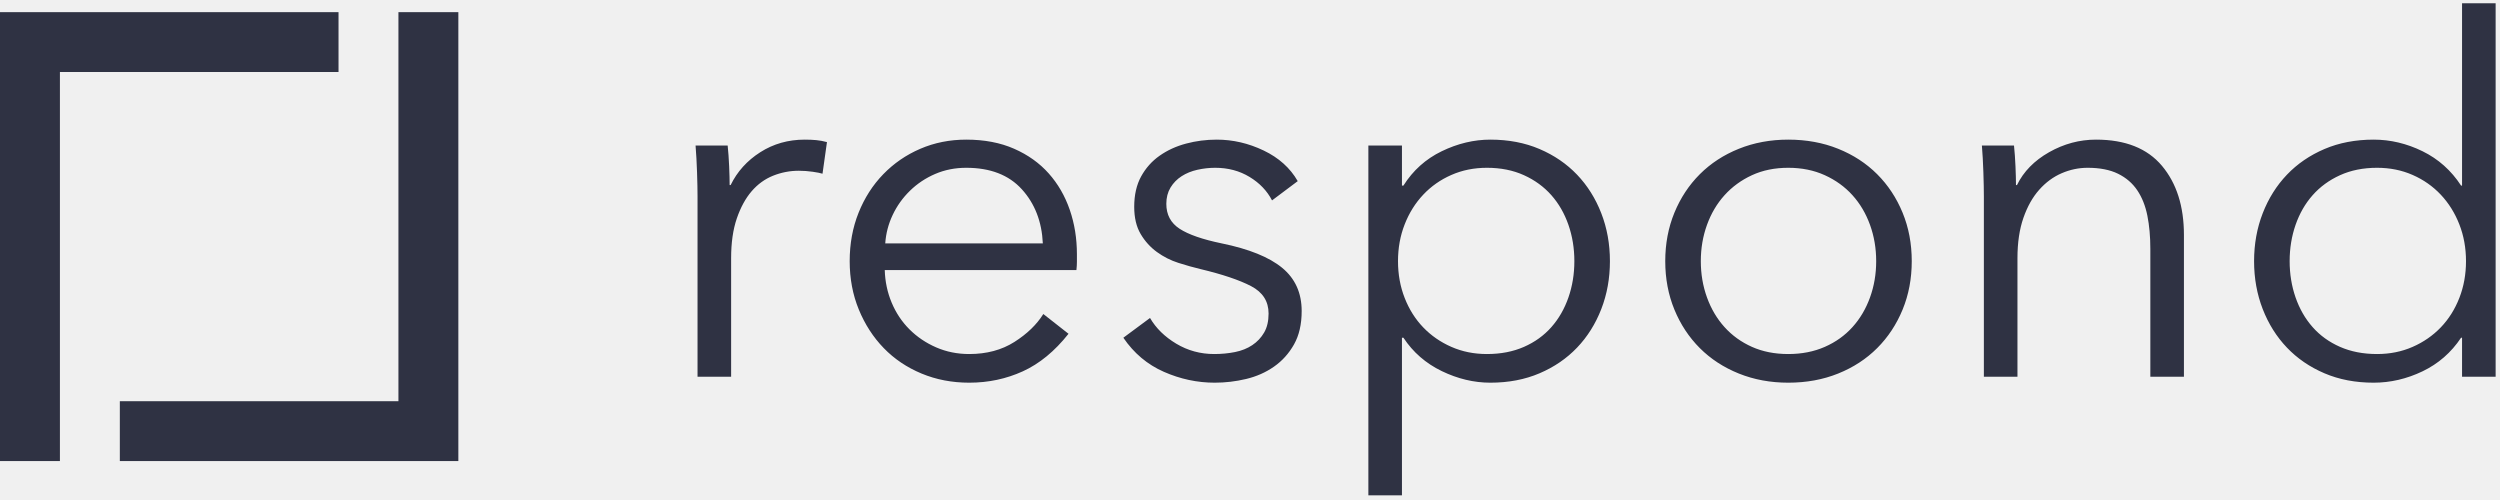
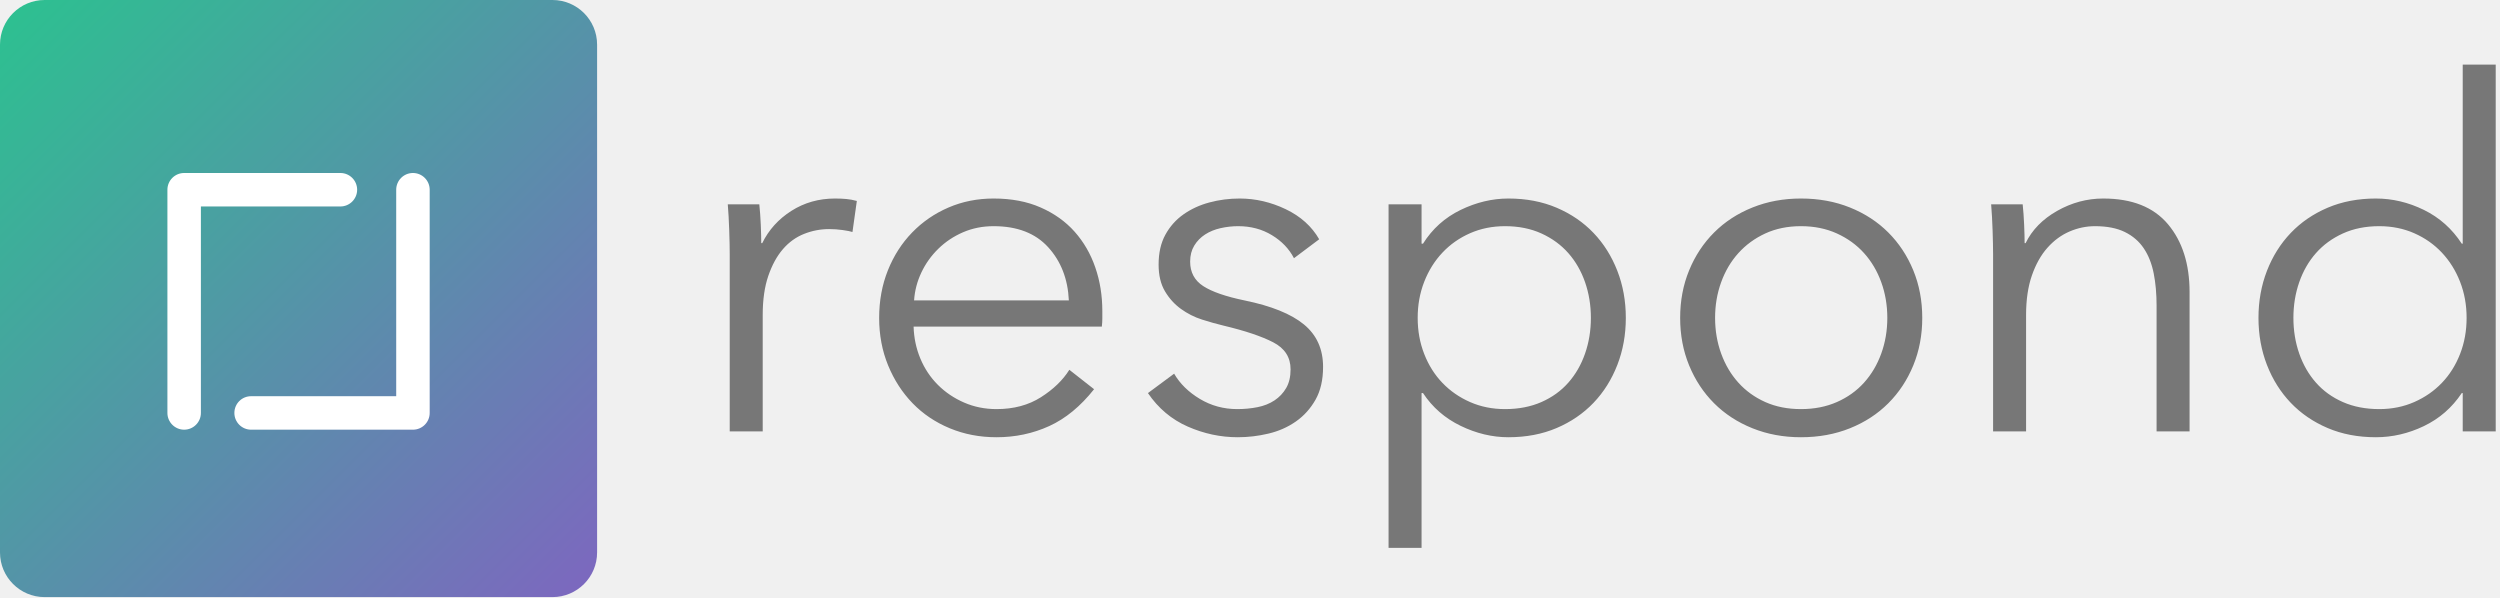
- <svg xmlns="http://www.w3.org/2000/svg" width="440px" height="88px" viewBox="0 0 440 88" version="1.1">
+ <svg xmlns="http://www.w3.org/2000/svg" width="448px" height="107px" viewBox="0 0 448 107" version="1.1">
+   <defs>
+     <linearGradient x1="5.264%" y1="0%" x2="109.437%" y2="104.735%" id="linearGradient-1">
+       <stop stop-color="#2EBF91" offset="0%" />
+       <stop stop-color="#8360C3" offset="100%" />
+     </linearGradient>
+   </defs>
  <g id="Page-1" stroke="none" stroke-width="1" fill="none" fill-rule="evenodd">
-     <g id="Branding-Copy-8" transform="translate(-534, -152)" fill="#2F3243">
-       <g id="brand" transform="translate(0, -4)">
-         <g id="logo" transform="translate(534, 156)">
-           <path d="M122.766,34.574 C122.766,33.473 122.737,32.053 122.679,30.314 C122.621,28.575 122.534,27.01 122.419,25.619 L128.07,25.619 C128.186,26.72 128.273,27.937 128.331,29.27 C128.388,30.603 128.417,31.705 128.417,32.574 L128.591,32.574 C129.751,30.198 131.489,28.27 133.808,26.792 C136.126,25.314 138.734,24.575 141.633,24.575 C142.386,24.575 143.067,24.604 143.676,24.662 C144.284,24.72 144.907,24.836 145.545,25.01 L144.762,30.574 C144.415,30.459 143.835,30.343 143.024,30.227 C142.212,30.111 141.401,30.053 140.589,30.053 C139.024,30.053 137.517,30.343 136.068,30.922 C134.619,31.502 133.359,32.415 132.286,33.661 C131.214,34.907 130.345,36.501 129.678,38.443 C129.012,40.385 128.678,42.718 128.678,45.442 L128.678,66.31 L122.766,66.31 L122.766,34.574 Z M183.538,42.834 C183.364,39.008 182.133,35.835 179.843,33.313 C177.554,30.792 174.293,29.531 170.062,29.531 C168.092,29.531 166.266,29.893 164.585,30.618 C162.904,31.343 161.426,32.328 160.151,33.574 C158.876,34.82 157.862,36.24 157.108,37.835 C156.355,39.429 155.92,41.095 155.804,42.834 L183.538,42.834 Z M189.537,44.747 L189.537,46.051 C189.537,46.515 189.508,47.007 189.45,47.529 L155.717,47.529 C155.775,49.558 156.181,51.471 156.934,53.268 C157.688,55.065 158.731,56.63 160.064,57.963 C161.397,59.296 162.962,60.354 164.759,61.136 C166.556,61.919 168.497,62.31 170.584,62.31 C173.656,62.31 176.308,61.6 178.539,60.18 C180.771,58.76 182.466,57.122 183.625,55.267 L188.059,58.745 C185.625,61.817 182.944,64.02 180.017,65.353 C177.09,66.686 173.946,67.353 170.584,67.353 C167.57,67.353 164.773,66.817 162.194,65.744 C159.615,64.672 157.398,63.18 155.543,61.267 C153.688,59.354 152.225,57.093 151.153,54.485 C150.08,51.876 149.544,49.036 149.544,45.964 C149.544,42.892 150.066,40.052 151.109,37.443 C152.152,34.835 153.601,32.574 155.456,30.661 C157.311,28.749 159.484,27.256 161.977,26.184 C164.469,25.111 167.164,24.575 170.062,24.575 C173.25,24.575 176.061,25.111 178.496,26.184 C180.93,27.256 182.959,28.705 184.581,30.531 C186.204,32.357 187.436,34.487 188.276,36.922 C189.117,39.356 189.537,41.964 189.537,44.747 L189.537,44.747 Z M223.879,35.27 C223.009,33.589 221.691,32.212 219.923,31.14 C218.155,30.067 216.141,29.531 213.881,29.531 C212.837,29.531 211.794,29.647 210.751,29.879 C209.707,30.111 208.78,30.488 207.969,31.009 C207.157,31.531 206.505,32.197 206.012,33.009 C205.52,33.82 205.273,34.777 205.273,35.878 C205.273,37.791 206.056,39.255 207.621,40.269 C209.186,41.283 211.649,42.138 215.011,42.834 C219.822,43.819 223.372,45.254 225.661,47.138 C227.951,49.022 229.095,51.558 229.095,54.746 C229.095,57.064 228.646,59.021 227.748,60.615 C226.849,62.209 225.676,63.513 224.227,64.527 C222.778,65.542 221.14,66.266 219.314,66.701 C217.489,67.136 215.648,67.353 213.794,67.353 C210.722,67.353 207.737,66.715 204.839,65.44 C201.941,64.165 199.564,62.165 197.71,59.441 L202.404,55.963 C203.448,57.76 204.984,59.267 207.012,60.484 C209.041,61.701 211.272,62.31 213.707,62.31 C214.982,62.31 216.199,62.194 217.358,61.962 C218.518,61.73 219.532,61.325 220.401,60.745 C221.271,60.165 221.966,59.426 222.488,58.528 C223.009,57.629 223.27,56.514 223.27,55.18 C223.27,53.036 222.242,51.427 220.184,50.355 C218.126,49.283 215.156,48.283 211.272,47.355 C210.055,47.065 208.766,46.703 207.404,46.268 C206.041,45.834 204.781,45.196 203.622,44.356 C202.462,43.515 201.506,42.457 200.753,41.182 C199.999,39.907 199.622,38.313 199.622,36.4 C199.622,34.313 200.028,32.531 200.839,31.053 C201.651,29.575 202.738,28.357 204.1,27.401 C205.462,26.444 207.012,25.734 208.751,25.271 C210.49,24.807 212.287,24.575 214.141,24.575 C216.982,24.575 219.735,25.213 222.401,26.488 C225.067,27.763 227.067,29.56 228.4,31.879 L223.879,35.27 Z M246.744,87.177 L240.832,87.177 L240.832,25.619 L246.744,25.619 L246.744,32.661 L247.005,32.661 C248.686,29.995 250.932,27.981 253.743,26.618 C256.554,25.256 259.409,24.575 262.307,24.575 C265.495,24.575 268.378,25.126 270.958,26.227 C273.537,27.328 275.739,28.836 277.565,30.748 C279.391,32.661 280.811,34.922 281.825,37.53 C282.84,40.139 283.347,42.95 283.347,45.964 C283.347,48.978 282.84,51.789 281.825,54.398 C280.811,57.006 279.391,59.267 277.565,61.18 C275.739,63.093 273.537,64.6 270.958,65.701 C268.378,66.802 265.495,67.353 262.307,67.353 C259.409,67.353 256.554,66.672 253.743,65.31 C250.932,63.948 248.686,61.991 247.005,59.441 L246.744,59.441 L246.744,87.177 Z M277.087,45.964 C277.087,43.703 276.739,41.573 276.044,39.573 C275.348,37.574 274.348,35.835 273.044,34.357 C271.74,32.879 270.132,31.705 268.219,30.835 C266.306,29.966 264.133,29.531 261.698,29.531 C259.438,29.531 257.351,29.951 255.439,30.792 C253.526,31.632 251.874,32.792 250.483,34.27 C249.092,35.748 248.005,37.487 247.223,39.487 C246.44,41.486 246.049,43.645 246.049,45.964 C246.049,48.283 246.44,50.442 247.223,52.442 C248.005,54.441 249.092,56.166 250.483,57.615 C251.874,59.064 253.526,60.209 255.439,61.049 C257.351,61.89 259.438,62.31 261.698,62.31 C264.133,62.31 266.306,61.89 268.219,61.049 C270.132,60.209 271.74,59.05 273.044,57.571 C274.348,56.093 275.348,54.354 276.044,52.355 C276.739,50.355 277.087,48.225 277.087,45.964 L277.087,45.964 Z M336.468,45.964 C336.468,49.036 335.932,51.876 334.859,54.485 C333.787,57.093 332.295,59.354 330.382,61.267 C328.469,63.18 326.18,64.672 323.514,65.744 C320.847,66.817 317.92,67.353 314.732,67.353 C311.603,67.353 308.705,66.817 306.038,65.744 C303.372,64.672 301.083,63.18 299.17,61.267 C297.257,59.354 295.765,57.093 294.693,54.485 C293.62,51.876 293.084,49.036 293.084,45.964 C293.084,42.892 293.62,40.052 294.693,37.443 C295.765,34.835 297.257,32.574 299.17,30.661 C301.083,28.749 303.372,27.256 306.038,26.184 C308.705,25.111 311.603,24.575 314.732,24.575 C317.92,24.575 320.847,25.111 323.514,26.184 C326.18,27.256 328.469,28.749 330.382,30.661 C332.295,32.574 333.787,34.835 334.859,37.443 C335.932,40.052 336.468,42.892 336.468,45.964 L336.468,45.964 Z M330.208,45.964 C330.208,43.703 329.846,41.573 329.121,39.573 C328.397,37.574 327.368,35.835 326.035,34.357 C324.702,32.879 323.079,31.705 321.166,30.835 C319.253,29.966 317.109,29.531 314.732,29.531 C312.356,29.531 310.226,29.966 308.342,30.835 C306.459,31.705 304.85,32.879 303.517,34.357 C302.184,35.835 301.155,37.574 300.431,39.573 C299.706,41.573 299.344,43.703 299.344,45.964 C299.344,48.225 299.706,50.355 300.431,52.355 C301.155,54.354 302.184,56.093 303.517,57.571 C304.85,59.05 306.459,60.209 308.342,61.049 C310.226,61.89 312.356,62.31 314.732,62.31 C317.109,62.31 319.253,61.89 321.166,61.049 C323.079,60.209 324.702,59.05 326.035,57.571 C327.368,56.093 328.397,54.354 329.121,52.355 C329.846,50.355 330.208,48.225 330.208,45.964 L330.208,45.964 Z M354.465,25.619 C354.581,26.72 354.667,27.937 354.725,29.27 C354.783,30.603 354.812,31.705 354.812,32.574 L354.986,32.574 C356.145,30.198 358.029,28.27 360.637,26.792 C363.246,25.314 365.999,24.575 368.897,24.575 C374.055,24.575 377.924,26.111 380.503,29.183 C383.083,32.255 384.372,36.313 384.372,41.356 L384.372,66.31 L378.46,66.31 L378.46,43.79 C378.46,41.646 378.286,39.704 377.939,37.965 C377.591,36.226 376.997,34.733 376.156,33.487 C375.316,32.241 374.186,31.27 372.766,30.574 C371.346,29.879 369.563,29.531 367.419,29.531 C365.854,29.531 364.332,29.85 362.854,30.488 C361.376,31.125 360.058,32.096 358.899,33.4 C357.739,34.704 356.812,36.356 356.116,38.356 C355.421,40.356 355.073,42.718 355.073,45.442 L355.073,66.31 L349.161,66.31 L349.161,34.574 C349.161,33.473 349.132,32.053 349.074,30.314 C349.016,28.575 348.929,27.01 348.813,25.619 L354.465,25.619 Z M433.146,59.441 C431.408,62.049 429.147,64.02 426.365,65.353 C423.583,66.686 420.714,67.353 417.758,67.353 C414.57,67.353 411.686,66.802 409.107,65.701 C406.528,64.6 404.325,63.093 402.5,61.18 C400.674,59.267 399.254,57.006 398.239,54.398 C397.225,51.789 396.718,48.978 396.718,45.964 C396.718,42.95 397.225,40.139 398.239,37.53 C399.254,34.922 400.674,32.661 402.5,30.748 C404.325,28.836 406.528,27.328 409.107,26.227 C411.686,25.126 414.57,24.575 417.758,24.575 C420.714,24.575 423.583,25.256 426.365,26.618 C429.147,27.981 431.408,29.995 433.146,32.661 L433.32,32.661 L433.32,0.578 L439.232,0.578 L439.232,66.31 L433.32,66.31 L433.32,59.441 L433.146,59.441 Z M402.978,45.964 C402.978,48.225 403.326,50.355 404.021,52.355 C404.717,54.354 405.716,56.093 407.021,57.571 C408.325,59.05 409.933,60.209 411.846,61.049 C413.758,61.89 415.932,62.31 418.366,62.31 C420.627,62.31 422.713,61.89 424.626,61.049 C426.539,60.209 428.191,59.064 429.582,57.615 C430.973,56.166 432.06,54.441 432.842,52.442 C433.625,50.442 434.016,48.283 434.016,45.964 C434.016,43.645 433.625,41.486 432.842,39.487 C432.06,37.487 430.973,35.748 429.582,34.27 C428.191,32.792 426.539,31.632 424.626,30.792 C422.713,29.951 420.627,29.531 418.366,29.531 C415.932,29.531 413.758,29.966 411.846,30.835 C409.933,31.705 408.325,32.879 407.021,34.357 C405.716,35.835 404.717,37.574 404.021,39.573 C403.326,41.573 402.978,43.703 402.978,45.964 L402.978,45.964 Z" id="respond-" />
-           <path d="M10.545,2.139 L59.58,2.139 L59.58,12.673 L10.545,12.673 L10.545,81.147 L0,81.147 L0,2.139 L10.545,2.139 Z M70.125,81.147 L21.09,81.147 L21.09,70.613 L70.125,70.613 L70.125,2.139 L80.67,2.139 L80.67,81.147 L70.125,81.147 Z" id="Combined-Shape" />
+     <g id="Branding-Copy-8" transform="translate(-526, -141)">
+       <g id="brand" transform="translate(526, 141)">
+         <g id="logo">
+           <path d="M130.766,45.574 C130.766,44.473 130.737,43.053 130.679,41.314 C130.621,39.575 130.534,38.01 130.419,36.619 L136.07,36.619 C136.186,37.72 136.273,38.937 136.331,40.27 C136.388,41.603 136.417,42.705 136.417,43.574 L136.591,43.574 C137.751,41.198 139.489,39.27 141.808,37.792 C144.126,36.314 146.734,35.575 149.633,35.575 C150.386,35.575 151.067,35.604 151.676,35.662 C152.284,35.72 152.907,35.836 153.545,36.01 L152.762,41.574 C152.415,41.459 151.835,41.343 151.024,41.227 C150.212,41.111 149.401,41.053 148.589,41.053 C147.024,41.053 145.517,41.343 144.068,41.922 C142.619,42.502 141.359,43.415 140.286,44.661 C139.214,45.907 138.345,47.501 137.678,49.443 C137.012,51.385 136.678,53.718 136.678,56.442 L136.678,77.31 L130.766,77.31 L130.766,45.574 Z M191.538,53.834 C191.364,50.008 190.133,46.835 187.843,44.313 C185.554,41.792 182.293,40.531 178.062,40.531 C176.092,40.531 174.266,40.893 172.585,41.618 C170.904,42.343 169.426,43.328 168.151,44.574 C166.876,45.82 165.862,47.24 165.108,48.835 C164.355,50.429 163.92,52.095 163.804,53.834 L191.538,53.834 Z M197.537,57.051 C197.537,57.515 197.508,58.007 197.45,58.529 L163.717,58.529 C163.775,60.558 164.181,62.471 164.934,64.268 C165.688,66.065 166.731,67.63 168.064,68.963 C169.397,70.296 170.962,71.354 172.759,72.136 C174.556,72.919 176.497,73.31 178.584,73.31 C181.656,73.31 184.308,72.6 186.539,71.18 C188.771,69.76 190.466,68.122 191.625,66.267 L196.059,69.745 C193.625,72.817 190.944,75.02 188.017,76.353 C185.09,77.686 181.946,78.353 178.584,78.353 C175.57,78.353 172.773,77.817 170.194,76.744 C167.615,75.672 165.398,74.18 163.543,72.267 C161.688,70.354 160.225,68.093 159.153,65.485 C158.08,62.876 157.544,60.036 157.544,56.964 C157.544,53.892 158.066,51.052 159.109,48.443 C160.152,45.835 161.601,43.574 163.456,41.661 C165.311,39.749 167.484,38.256 169.977,37.184 C172.469,36.111 175.164,35.575 178.062,35.575 C181.25,35.575 184.061,36.111 186.496,37.184 C188.93,38.256 190.959,39.705 192.581,41.531 C194.204,43.357 195.436,45.487 196.276,47.922 C197.117,50.356 197.537,52.964 197.537,55.747 L197.537,57.051 Z M231.879,46.27 C231.009,44.589 229.691,43.212 227.923,42.14 C226.155,41.067 224.141,40.531 221.881,40.531 C220.837,40.531 219.794,40.647 218.751,40.879 C217.707,41.111 216.78,41.488 215.969,42.009 C215.157,42.531 214.505,43.197 214.012,44.009 C213.52,44.82 213.273,45.777 213.273,46.878 C213.273,48.791 214.056,50.255 215.621,51.269 C217.186,52.283 219.649,53.138 223.011,53.834 C227.822,54.819 231.372,56.254 233.661,58.138 C235.951,60.022 237.095,62.558 237.095,65.746 C237.095,68.064 236.646,70.021 235.748,71.615 C234.849,73.209 233.676,74.513 232.227,75.527 C230.778,76.542 229.14,77.266 227.314,77.701 C225.489,78.136 223.648,78.353 221.794,78.353 C218.722,78.353 215.737,77.715 212.839,76.44 C209.941,75.165 207.564,73.165 205.71,70.441 L210.404,66.963 C211.448,68.76 212.984,70.267 215.012,71.484 C217.041,72.701 219.272,73.31 221.707,73.31 C222.982,73.31 224.199,73.194 225.358,72.962 C226.518,72.73 227.532,72.325 228.401,71.745 C229.271,71.165 229.966,70.426 230.488,69.528 C231.009,68.629 231.27,67.514 231.27,66.18 C231.27,64.036 230.242,62.427 228.184,61.355 C226.126,60.283 223.156,59.283 219.272,58.355 C218.055,58.065 216.766,57.703 215.404,57.268 C214.041,56.834 212.781,56.196 211.622,55.356 C210.462,54.515 209.506,53.457 208.753,52.182 C207.999,50.907 207.622,49.313 207.622,47.4 C207.622,45.313 208.028,43.531 208.839,42.053 C209.651,40.575 210.738,39.357 212.1,38.401 C213.462,37.444 215.012,36.734 216.751,36.271 C218.49,35.807 220.287,35.575 222.141,35.575 C224.982,35.575 227.735,36.213 230.401,37.488 C233.067,38.763 235.067,40.56 236.4,42.879 L231.879,46.27 Z M254.744,98.177 L248.832,98.177 L248.832,36.619 L254.744,36.619 L254.744,43.661 L255.005,43.661 C256.686,40.995 258.932,38.981 261.743,37.618 C264.554,36.256 267.409,35.575 270.307,35.575 C273.495,35.575 276.378,36.126 278.958,37.227 C281.537,38.328 283.739,39.836 285.565,41.748 C287.391,43.661 288.811,45.922 289.825,48.53 C290.84,51.139 291.347,53.95 291.347,56.964 C291.347,59.978 290.84,62.789 289.825,65.398 C288.811,68.006 287.391,70.267 285.565,72.18 C283.739,74.093 281.537,75.6 278.958,76.701 C276.378,77.802 273.495,78.353 270.307,78.353 C267.409,78.353 264.554,77.672 261.743,76.31 C258.932,74.948 256.686,72.991 255.005,70.441 L254.744,70.441 L254.744,98.177 Z M284.044,50.573 C283.348,48.574 282.348,46.835 281.044,45.357 C279.74,43.879 278.132,42.705 276.219,41.835 C274.306,40.966 272.133,40.531 269.698,40.531 C267.438,40.531 265.351,40.951 263.439,41.792 C261.526,42.632 259.874,43.792 258.483,45.27 C257.092,46.748 256.005,48.487 255.223,50.487 C254.44,52.486 254.049,54.645 254.049,56.964 C254.049,59.283 254.44,61.442 255.223,63.442 C256.005,65.441 257.092,67.166 258.483,68.615 C259.874,70.064 261.526,71.209 263.439,72.049 C265.351,72.89 267.438,73.31 269.698,73.31 C272.133,73.31 274.306,72.89 276.219,72.049 C278.132,71.209 279.74,70.05 281.044,68.571 C282.348,67.093 283.348,65.354 284.044,63.355 C284.739,61.355 285.087,59.225 285.087,56.964 C285.087,54.703 284.739,52.573 284.044,50.573 Z M342.859,65.485 C341.787,68.093 340.295,70.354 338.382,72.267 C336.469,74.18 334.18,75.672 331.514,76.744 C328.847,77.817 325.92,78.353 322.732,78.353 C319.603,78.353 316.705,77.817 314.038,76.744 C311.372,75.672 309.083,74.18 307.17,72.267 C305.257,70.354 303.765,68.093 302.693,65.485 C301.62,62.876 301.084,60.036 301.084,56.964 C301.084,53.892 301.62,51.052 302.693,48.443 C303.765,45.835 305.257,43.574 307.17,41.661 C309.083,39.749 311.372,38.256 314.038,37.184 C316.705,36.111 319.603,35.575 322.732,35.575 C325.92,35.575 328.847,36.111 331.514,37.184 C334.18,38.256 336.469,39.749 338.382,41.661 C340.295,43.574 341.787,45.835 342.859,48.443 C343.932,51.052 344.468,53.892 344.468,56.964 C344.468,60.036 343.932,62.876 342.859,65.485 Z M337.121,50.573 C336.397,48.574 335.368,46.835 334.035,45.357 C332.702,43.879 331.079,42.705 329.166,41.835 C327.253,40.966 325.109,40.531 322.732,40.531 C320.356,40.531 318.226,40.966 316.342,41.835 C314.459,42.705 312.85,43.879 311.517,45.357 C310.184,46.835 309.155,48.574 308.431,50.573 C307.706,52.573 307.344,54.703 307.344,56.964 C307.344,59.225 307.706,61.355 308.431,63.355 C309.155,65.354 310.184,67.093 311.517,68.571 C312.85,70.05 314.459,71.209 316.342,72.049 C318.226,72.89 320.356,73.31 322.732,73.31 C325.109,73.31 327.253,72.89 329.166,72.049 C331.079,71.209 332.702,70.05 334.035,68.571 C335.368,67.093 336.397,65.354 337.121,63.355 C337.846,61.355 338.208,59.225 338.208,56.964 C338.208,54.703 337.846,52.573 337.121,50.573 Z M362.465,36.619 C362.581,37.72 362.667,38.937 362.725,40.27 C362.783,41.603 362.812,42.705 362.812,43.574 L362.986,43.574 C364.145,41.198 366.029,39.27 368.637,37.792 C371.246,36.314 373.999,35.575 376.897,35.575 C382.055,35.575 385.924,37.111 388.503,40.183 C391.083,43.255 392.372,47.313 392.372,52.356 L392.372,77.31 L386.46,77.31 L386.46,54.79 C386.46,52.646 386.286,50.704 385.939,48.965 C385.591,47.226 384.997,45.733 384.156,44.487 C383.316,43.241 382.186,42.27 380.766,41.574 C379.346,40.879 377.563,40.531 375.419,40.531 C373.854,40.531 372.332,40.85 370.854,41.488 C369.376,42.125 368.058,43.096 366.899,44.4 C365.739,45.704 364.812,47.356 364.116,49.356 C363.421,51.356 363.073,53.718 363.073,56.442 L363.073,77.31 L357.161,77.31 L357.161,45.574 C357.161,44.473 357.132,43.053 357.074,41.314 C357.016,39.575 356.929,38.01 356.813,36.619 L362.465,36.619 Z M441.146,70.441 C439.408,73.049 437.147,75.02 434.365,76.353 C431.583,77.686 428.714,78.353 425.758,78.353 C422.57,78.353 419.686,77.802 417.107,76.701 C414.528,75.6 412.325,74.093 410.5,72.18 C408.674,70.267 407.254,68.006 406.239,65.398 C405.225,62.789 404.718,59.978 404.718,56.964 C404.718,53.95 405.225,51.139 406.239,48.53 C407.254,45.922 408.674,43.661 410.5,41.748 C412.325,39.836 414.528,38.328 417.107,37.227 C419.686,36.126 422.57,35.575 425.758,35.575 C428.714,35.575 431.583,36.256 434.365,37.618 C437.147,38.981 439.408,40.995 441.146,43.661 L441.32,43.661 L441.32,11.578 L447.232,11.578 L447.232,77.31 L441.32,77.31 L441.32,70.441 L441.146,70.441 Z M412.021,63.355 C412.717,65.354 413.716,67.093 415.021,68.571 C416.325,70.05 417.933,71.209 419.846,72.049 C421.758,72.89 423.932,73.31 426.366,73.31 C428.627,73.31 430.713,72.89 432.626,72.049 C434.539,71.209 436.191,70.064 437.582,68.615 C438.973,67.166 440.06,65.441 440.842,63.442 C441.625,61.442 442.016,59.283 442.016,56.964 C442.016,54.645 441.625,52.486 440.842,50.487 C440.06,48.487 438.973,46.748 437.582,45.27 C436.191,43.792 434.539,42.632 432.626,41.792 C430.713,40.951 428.627,40.531 426.366,40.531 C423.932,40.531 421.758,40.966 419.846,41.835 C417.933,42.705 416.325,43.879 415.021,45.357 C413.716,46.835 412.717,48.574 412.021,50.573 C411.326,52.573 410.978,54.703 410.978,56.964 C410.978,59.225 411.326,61.355 412.021,63.355 Z" id="respond-" fill="#777777" />
+           <rect id="Rectangle" fill="url(#linearGradient-1)" x="0" y="0" width="107" height="107" rx="8" />
+           <path d="M36,31 L60.999,31 C62.657,31 64,32.347 64,34 C64,35.657 62.648,37 60.999,37 L36,37 L36,74 C36,75.657 34.653,77 33,77 C31.343,77 30,75.648 30,74 L30,34 C30,32.343 31.347,31 33,31 L36,31 Z M71,77 L44.996,77 C43.341,77 42,75.653 42,74 C42,72.343 43.334,71 44.996,71 L71,71 L71,34 C71,32.343 72.347,31 74,31 C75.657,31 77,32.352 77,34 L77,74 C77,75.657 75.658,77 74,77 L71,77 Z" id="Combined-Shape" fill="#FFFFFF" />
        </g>
      </g>
    </g>
  </g>
</svg>
